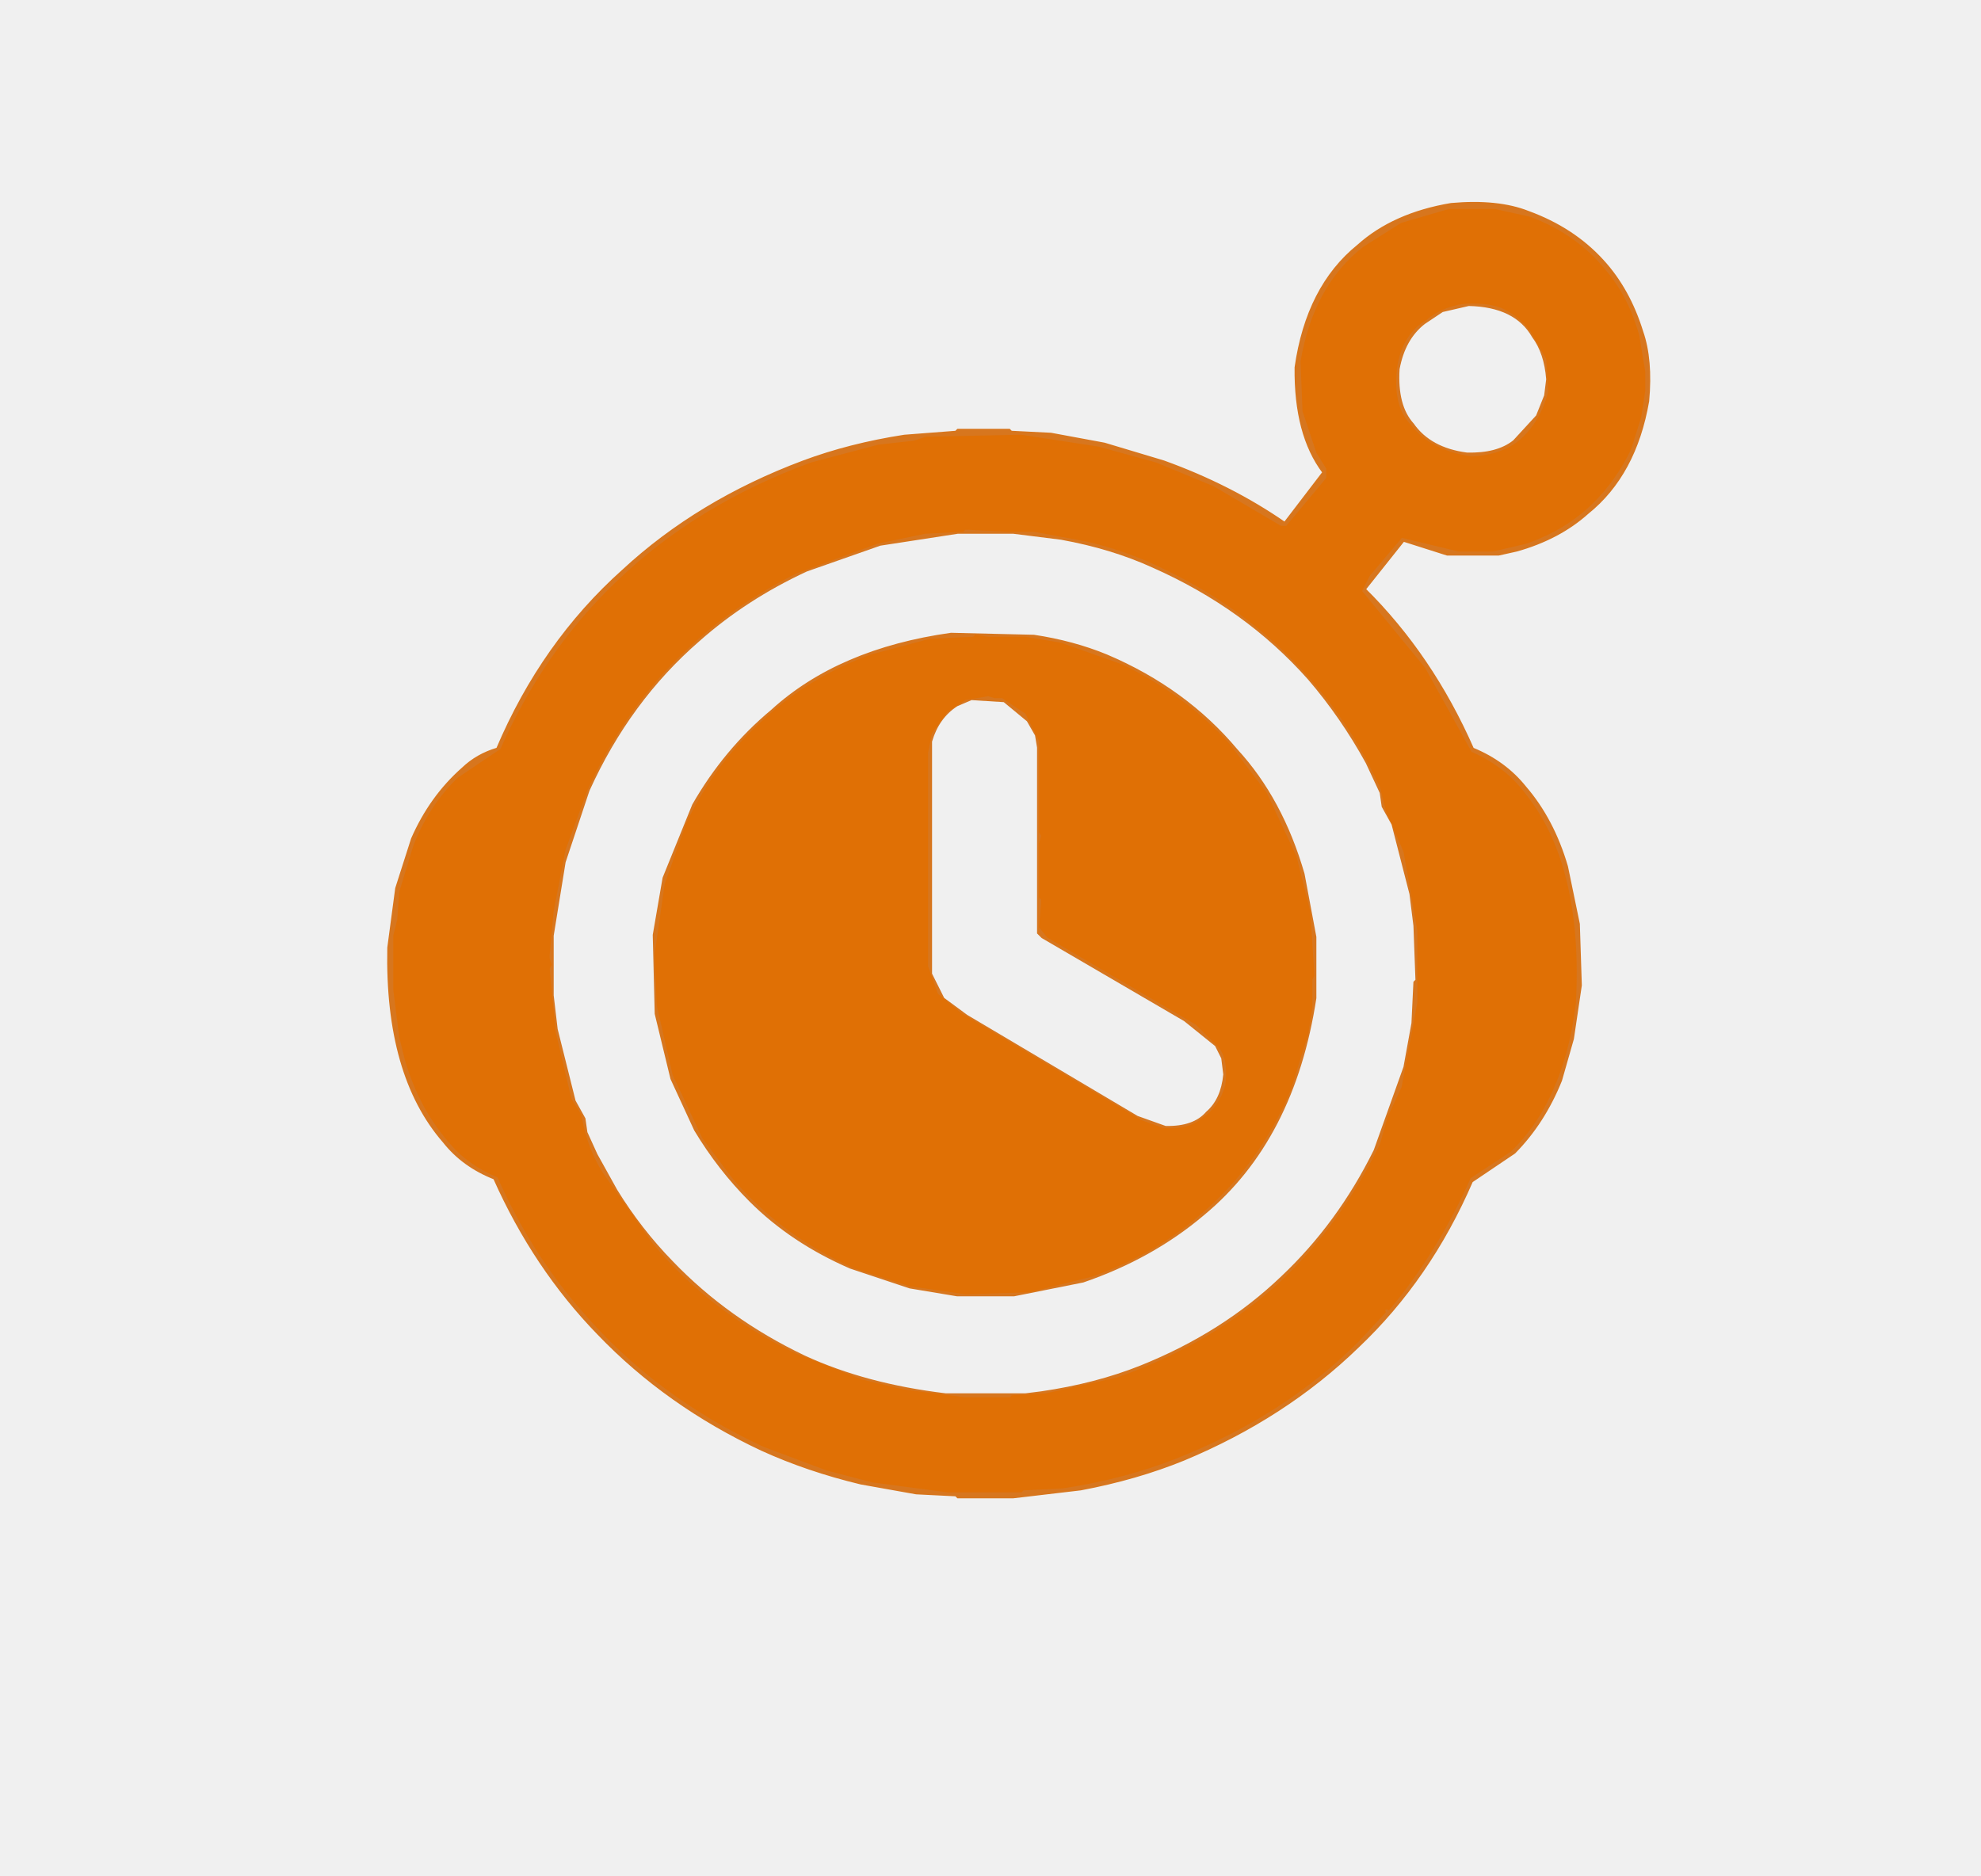
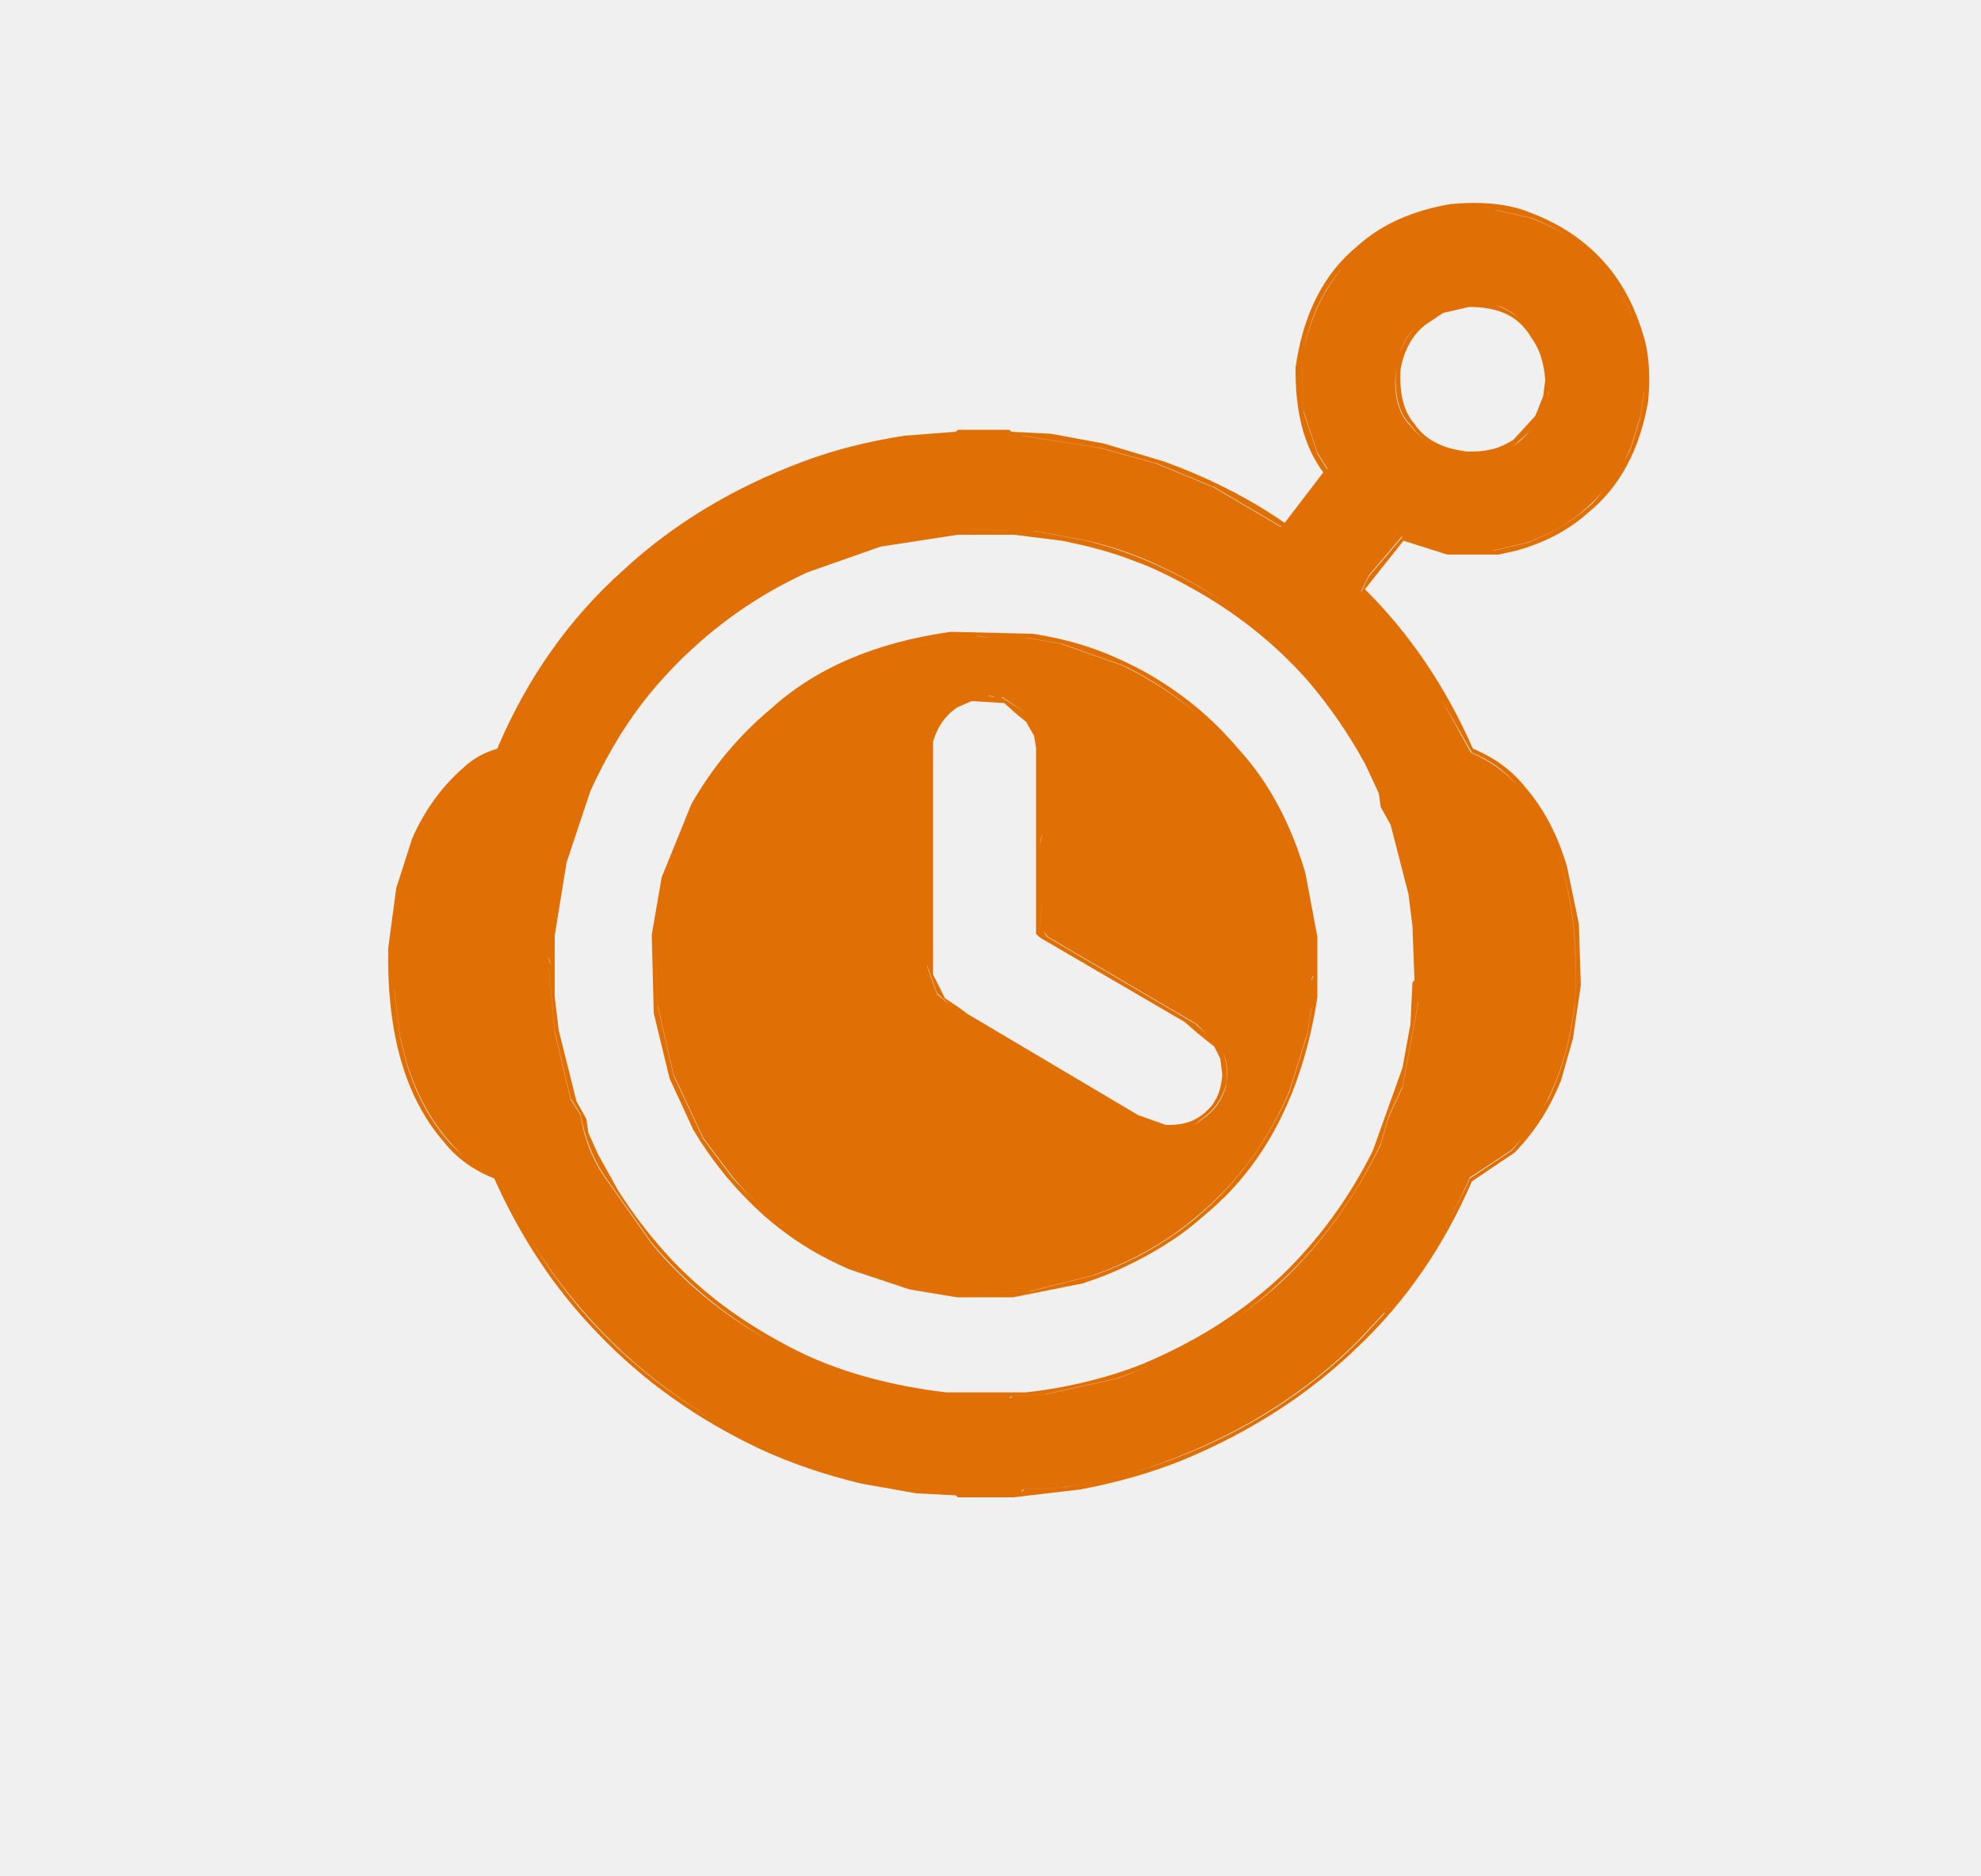
<svg xmlns="http://www.w3.org/2000/svg" width="1000" height="947" viewBox="0 0 1000 947" version="1.1">
-   <mask id="cut" maskUnits="userSpaceOnUse" x="0" y="0" width="1000" height="947">
-     <rect x="0" y="0" width="1000" height="947" fill="#fff" />
-     <path fill="rgb(0,0,0)" stroke="rgb(0,0,0)" stroke-width="1" opacity="1" d="M 741.5 155 Q 764.5 155.5 773 170.5 Q 779 178.5 780 191.5 L 779 199.5 L 775 209.5 L 763.5 222 Q 755.4 228.4 740.5 228 Q 722.4 225.6 714 213.5 Q 705.9 204.6 707 186.5 Q 709.7 171.7 719.5 164 L 728.5 158 L 741.5 155 Z " />
-     <path fill="rgb(0,0,0)" stroke="rgb(0,0,0)" stroke-width="1" opacity="1" d="M 483.5 270 L 511.5 270 L 535.5 273 Q 560.9 277.6 581.5 287 Q 628.3 307.7 660 343.5 Q 676.4 362.6 689 385.5 L 696 400.5 L 697 407.5 L 702 416.5 L 711 451.5 L 713 467.5 L 714 494.5 L 713 495.5 L 712 516.5 L 708 538.5 L 693 580.5 Q 674.8 617.3 646.5 644 Q 616.9 672.4 575.5 689 Q 553 698 525.5 702 L 517.5 703 L 477.5 703 Q 437.3 698.2 406.5 684 Q 367.9 665.6 340 636.5 Q 324.2 620.3 312 600.5 L 302 582.5 L 297 571.5 L 296 564.5 L 291 555.5 L 282 519.5 L 280 502.5 L 280 472.5 L 286 435.5 L 298 399.5 Q 318.4 354.4 353.5 324 Q 377.1 303.1 407.5 289 L 444.5 276 L 483.5 270 Z M 480 319 Q 423 327 389 358 Q 365 378 349 406 L 334 443 L 329 472 L 330 512 L 338 545 L 350 571 Q 362 591 378 607 Q 399 628 429 641 L 459 651 L 483 655 L 512 655 L 547 648 Q 582 636 608 614 Q 654 576 665 504 L 665 473 L 659 441 Q 648 403 625 378 Q 599 347 559 330 Q 542 323 522 320 L 480 319 Z " />
-     <path fill="rgb(0,0,0)" stroke="rgb(0,0,0)" stroke-width="1" opacity="1" d="M 490.5 354 L 506.5 355 L 518 364.5 L 522 371.5 L 523 377.5 L 523 471.5 L 525.5 474 L 597.5 516 L 613 528.5 L 616 534.5 L 617 542.5 Q 615.8 554.8 608.5 561 Q 602.3 568.3 588.5 568 L 574.5 563 L 488.5 512 L 477 503.5 L 471 491.5 L 471 374.5 Q 474.4 362.9 483.5 357 L 490.5 354 Z " />
-   </mask>
-   <g mask="url(#cut)">
-     <path fill="rgb(215,118,30)" stroke="rgb(215,118,30)" stroke-width="1" opacity="1" d="M 732.5 103 Q 756.1 100.9 771.5 107 Q 794.2 115.3 809 131.5 Q 822.4 146.1 829 167.5 Q 833.9 181.6 832 202.5 Q 825.6 239.6 801.5 259 Q 787 272 765.5 278 L 756.5 280 L 730.5 280 L 708.5 273 L 689 297.5 Q 722.9 331.1 743.5 378 Q 759.8 384.7 770 397.5 Q 784.1 413.9 791 437.5 L 797 466.5 L 798 497.5 L 794 524.5 L 788 545.5 Q 779.4 566.9 764.5 582 L 743 596.5 Q 721.7 645.7 685.5 680 Q 648.7 715.7 597.5 737 Q 573.7 746.7 545.5 752 L 511.5 756 L 483.5 756 L 482.5 755 L 462.5 754 L 434.5 749 Q 407.5 742.5 384.5 732 Q 336.5 709.5 302 673.5 Q 269.7 640.3 249.5 595 Q 233.7 588.8 224 576.5 Q 194.7 542.8 196 478.5 L 200 448.5 L 208 423.5 Q 217.3 402.3 233.5 388 Q 240.8 381 251 378 Q 273.7 324.5 314.5 288 Q 352.4 252.9 405.5 233 Q 428.8 224.3 456.5 220 L 482.5 218 L 483.5 217 L 509.5 217 L 510.5 218 L 530.5 219 L 557.5 224 L 587.5 233 Q 621.3 245.2 648.5 264 L 668 238.5 Q 653.6 219.4 654 185.5 Q 659.8 144.8 685.5 124 Q 703.4 107.9 732.5 103 Z M 732 106 L 708 113 L 689 125 Q 663 144 657 183 L 658 208 L 665 229 L 670 237 L 670 242 L 650 266 L 647 266 L 613 246 L 584 234 L 555 226 L 516 220 L 468 221 L 462 223 L 444 225 L 410 234 Q 352 255 312 294 Q 275 329 253 379 L 232 393 Q 217 407 209 428 L 202 451 L 201 465 L 199 473 L 199 500 L 202 524 L 205 536 Q 212 560 227 577 Q 237 588 252 594 Q 268 632 294 662 Q 331 705 386 730 L 418 742 L 441 748 L 479 753 L 516 753 L 517 752 L 537 751 Q 568 746 594 736 Q 648 715 686 677 L 699 663 Q 698 660 701 661 Q 725 632 742 595 L 763 581 Q 774 569 782 554 Q 792 533 795 507 Q 799 438 770 402 Q 760 387 743 380 L 719 338 L 687 299 L 691 291 L 708 271 L 737 278 L 754 278 L 771 274 Q 790 267 804 254 Q 815 242 823 227 L 828 211 L 830 198 L 830 188 L 827 170 Q 822 150 810 137 Q 796 119 773 110 L 755 106 L 732 106 Z " />
-     <path fill="rgb(215,118,30)" stroke="rgb(215,118,30)" stroke-width="1" opacity="1" d="M 737.5 153 Q 749.9 151.6 757.5 155 Q 766.9 159.1 773 166.5 L 781 180.5 L 782 197.5 Q 778.4 213.4 767.5 222 Q 759 230.5 742.5 231 Q 721.7 228.3 712 214.5 Q 702.5 205 705 183.5 Q 708.4 168.4 719.5 161 Q 726.5 155 737.5 153 Z M 742 155 L 729 158 L 720 164 Q 710 172 707 187 Q 706 205 714 214 Q 722 226 741 228 Q 755 228 764 222 L 775 210 L 779 200 L 780 192 Q 779 178 773 171 Q 765 155 742 155 Z " />
-     <path fill="rgb(215,118,30)" stroke="rgb(215,118,30)" stroke-width="1" opacity="1" d="M 486.5 267 L 488.5 267 L 508.5 268 L 510.5 268 L 521.5 268 L 548.5 273 Q 569.7 278.3 587.5 287 Q 632.4 308.1 663 343.5 Q 678.3 361.2 690 382.5 L 697 396.5 L 700 408.5 L 709 429.5 L 716 469.5 L 716 505.5 L 708 548.5 L 701 563.5 L 697 577.5 Q 677.3 618.8 645.5 648 Q 612 679.5 563.5 696 L 527.5 704 L 510.5 705 L 509.5 706 L 486.5 706 L 455.5 702 L 434.5 697 L 401.5 684 Q 358.4 662.6 329 627.5 L 305 593.5 Q 296.4 580.6 293 562.5 L 288 554.5 L 280 520.5 L 277 488.5 L 278 486.5 L 277 483.5 L 277 481.5 L 279 459.5 L 285 428.5 L 296 398.5 Q 314.5 357 345.5 328 Q 369.7 304.7 401.5 289 L 442.5 274 L 466.5 269 L 485.5 268 L 486.5 267 Z M 484 270 L 445 276 L 408 289 Q 377 303 354 324 Q 318 354 298 400 L 286 436 L 280 473 L 280 503 L 282 520 L 291 556 L 296 565 L 297 572 L 302 583 L 312 601 Q 324 620 340 637 Q 368 666 407 684 Q 437 698 478 703 L 518 703 L 526 702 Q 553 698 576 689 Q 617 672 647 644 Q 675 617 693 581 L 708 539 L 712 517 L 713 496 L 714 495 L 713 468 L 711 452 L 702 417 L 697 408 L 696 401 L 689 386 Q 676 363 660 344 Q 628 308 582 287 Q 561 278 536 273 L 512 270 L 484 270 Z " />
-     <path fill="rgb(215,118,30)" stroke="rgb(215,118,30)" stroke-width="1" opacity="1" d="M 479.5 319 L 521.5 320 Q 541.8 323.2 558.5 330 Q 598.9 346.6 625 377.5 Q 647.8 403.2 659 440.5 L 665 472.5 L 665 503.5 Q 653.8 576.3 607.5 614 Q 582.4 636.4 546.5 648 L 511.5 655 L 482.5 655 L 458.5 651 L 428.5 641 Q 399.1 627.9 378 606.5 Q 362 590.5 350 570.5 L 338 544.5 L 330 511.5 L 329 471.5 L 334 442.5 L 349 405.5 Q 365 378 388.5 358 Q 422.6 327.1 479.5 319 Z M 493 321 L 492 322 L 470 323 L 440 331 Q 409 343 387 363 Q 362 385 347 416 L 336 447 L 331 482 L 332 508 L 340 543 L 355 575 L 370 595 Q 395 623 432 640 L 460 649 L 488 653 L 520 652 L 552 644 Q 583 633 606 613 Q 635 588 651 551 L 660 522 L 662 509 L 662 499 L 662 495 L 663 493 L 661 461 L 654 433 L 639 401 L 620 376 Q 598 351 567 336 L 536 325 L 518 322 L 505 322 L 499 322 L 493 321 Z " />
-     <path fill="rgb(215,118,30)" stroke="rgb(215,118,30)" stroke-width="1" opacity="1" d="M 498.5 351 L 501.5 352 L 505.5 352 L 518 360 L 525 373.5 L 525 419.5 L 526 421.5 L 525 425.5 L 525 427.5 L 525 452.5 L 526 453.5 L 526 455.5 L 525 467.5 L 528.5 473 L 603.5 517 L 614 526.5 Q 620.6 532.9 619 547.5 Q 615.6 559.1 606.5 565 Q 600.2 571.2 586.5 570 L 575.5 566 L 484.5 512 L 473 501.5 L 468 487.5 L 468 379.5 L 470 369.5 L 477.5 359 L 486.5 353 L 498.5 351 Z M 491 354 L 484 357 Q 474 363 471 375 L 471 492 L 477 504 L 489 512 L 575 563 L 589 568 Q 602 568 609 561 Q 616 555 617 543 L 616 535 L 613 529 L 598 516 L 526 474 L 523 472 L 523 378 L 522 372 L 518 365 L 507 355 L 491 354 Z " />
-     <path fill="rgb(224,112,5)" stroke="rgb(224,112,5)" stroke-width="1" opacity="1" d="M 731.5 106 L 754.5 106 L 772.5 110 Q 795.7 118.8 810 136.5 Q 821.6 149.9 827 169.5 L 830 187.5 L 830 197.5 L 828 210.5 L 823 226.5 Q 815.4 242.4 803.5 254 Q 790.1 267.1 770.5 274 L 753.5 278 L 736.5 278 L 707.5 271 L 691 290.5 L 687 298.5 L 719 337.5 L 742.5 380 Q 759.6 387.4 770 401.5 Q 798.7 437.8 795 506.5 Q 791.8 533.3 782 553.5 Q 774.4 569.4 762.5 581 L 742 594.5 Q 725.3 632 701 661 Q 698.3 659.9 699 662.5 L 685.5 677 Q 647.7 714.7 593.5 736 Q 567.7 746.2 536.5 751 L 516.5 752 L 515.5 753 L 478.5 753 L 440.5 748 L 417.5 742 L 385.5 730 Q 330.9 704.6 294 661.5 Q 268.3 632.2 251.5 594 Q 236.5 588 227 576.5 Q 212.2 559.7 205 535.5 L 202 523.5 L 199 499.5 L 199 472.5 L 201 464.5 L 202 450.5 L 209 427.5 Q 216.9 406.9 231.5 393 L 253 378.5 Q 274.9 328.9 311.5 294 Q 351.7 255.2 409.5 234 L 443.5 225 L 461.5 223 L 467.5 221 L 515.5 220 L 554.5 226 L 583.5 234 L 612.5 246 L 646.5 266 L 649.5 266 L 670 241.5 L 670 236.5 L 665 228.5 L 658 207.5 L 657 182.5 Q 663.5 144.5 688.5 125 L 707.5 113 L 731.5 106 Z M 738 153 Q 727 155 720 161 Q 708 168 705 184 Q 702 205 712 215 Q 722 228 743 231 Q 759 230 768 222 Q 778 213 782 198 L 781 181 L 773 167 Q 767 159 758 155 Q 750 152 738 153 Z M 487 267 L 486 268 L 467 269 L 443 274 L 402 289 Q 370 305 346 328 Q 315 357 296 399 L 285 429 L 279 460 L 277 482 L 277 484 L 278 487 L 277 489 L 280 521 L 288 555 L 293 563 Q 296 581 305 594 L 329 628 Q 358 663 402 684 L 435 697 L 456 702 L 487 706 L 510 706 L 511 705 L 528 704 L 564 696 Q 612 679 646 648 Q 677 619 697 578 L 701 564 L 708 549 L 716 506 L 716 470 L 709 430 L 700 409 L 697 397 L 690 383 Q 678 361 663 344 Q 632 308 588 287 Q 570 278 549 273 L 522 268 L 511 268 L 509 268 L 489 267 L 487 267 Z " />
-     <path fill="rgb(224,112,5)" stroke="rgb(224,112,5)" stroke-width="1" opacity="1" d="M 492.5 321 L 498.5 322 L 504.5 322 L 517.5 322 L 535.5 325 L 566.5 336 Q 597.8 351.2 620 375.5 L 639 400.5 L 654 432.5 L 661 460.5 L 663 492.5 L 662 494.5 L 662 498.5 L 662 508.5 L 660 521.5 L 651 550.5 Q 634.9 588.4 605.5 613 Q 582.8 632.8 551.5 644 L 519.5 652 L 487.5 653 L 459.5 649 L 431.5 640 Q 394.5 623.5 370 594.5 L 355 574.5 L 340 542.5 L 332 507.5 L 331 481.5 L 336 446.5 L 347 415.5 Q 362 384.5 386.5 363 Q 408.5 342.5 439.5 331 L 469.5 323 L 491.5 322 L 492.5 321 Z M 499 351 L 487 353 L 478 359 L 470 370 L 468 380 L 468 488 L 473 502 L 485 512 L 576 566 L 587 570 Q 600 571 607 565 Q 616 559 619 548 Q 621 533 614 527 L 604 517 L 529 473 L 525 468 L 526 456 L 526 454 L 525 453 L 525 428 L 525 426 L 526 422 L 525 420 L 525 374 L 518 360 L 506 352 L 502 352 L 499 351 Z " />
-   </g>
+   <path fill="#e07005" fill-rule="nonzero" d="M732.5,103 Q756.1,100.9 771.5,107 Q794.2,115.3 809,131.5 Q822.4,146.1 829,167.5 Q833.9,181.6 832,202.5 Q825.6,239.6 801.5,259 Q787,272 765.5,278 L756.5,280 L730.5,280 L708.5,273 L689,297.5 Q722.9,331.1 743.5,378 Q759.8,384.7 770,397.5 Q784.1,413.9 791,437.5 L797,466.5 L798,497.5 L794,524.5 L788,545.5 Q779.4,566.9 764.5,582 L743,596.5 Q721.7,645.7 685.5,680 Q648.7,715.7 597.5,737 Q573.7,746.7 545.5,752 L511.5,756 L483.5,756 L482.5,755 L462.5,754 L434.5,749 Q407.5,742.5 384.5,732 Q336.5,709.5 302,673.5 Q269.7,640.3 249.5,595 Q233.7,588.8 224,576.5 Q194.7,542.8 196,478.5 L200,448.5 L208,423.5 Q217.3,402.3 233.5,388 Q240.8,381 251,378 Q273.7,324.5 314.5,288 Q352.4,252.9 405.5,233 Q428.8,224.3 456.5,220 L482.5,218 L483.5,217 L509.5,217 L510.5,218 L530.5,219 L557.5,224 L587.5,233 Q621.3,245.2 648.5,264 L668,238.5 Q653.6,219.4 654,185.5 Q659.8,144.8 685.5,124 Q703.4,107.9 732.5,103 Z M483.5,270 L444.5,276 L407.5,289 Q377.1,303.1 353.5,324 Q344.12,332.12 335.79,341.3 Q318.89,359.58 306.54,382.42 Q301.99,390.68 298,399.5 L286,435.5 L280,472.5 L280,503 L282,520 L291,556 L296,565 L297,572 L302,583 L312,601 Q324,620 340,637 Q360.83,658.57 387.74,674.06 Q396.78,679.37 406.5,684 Q437.3,698.2 477.5,703 L518,703 L526,702 Q553,698 576,689 Q589.53,683.39 601.86,676.58 Q609.83,672.21 617.27,667.3 Q633.29,656.8 647,644 Q675,617 693,581 L708,539 L712,517 L713,496 L714,495 L713.98,494.52 L714,494.5 L713,467.5 L711,451.5 L702,416.5 L697,407.5 L696,400.5 L689,385.5 Q676.4,362.6 660,343.5 Q634.88,315.13 600.29,296.25 Q591.44,291.31 582,287 Q577.3,284.98 572.39,283.17 Q558.29,277.72 542.14,274.3 Q539.1,273.62 536,273 L512,270 Z M409.58,631.2 Q391.97,620.67 378,606.5 Q362,590.5 350,570.5 L338,544.5 L330,511.5 L329.01,471.94 L334,443 L349,406 Q365,378 389,358 Q422.98,327.02 479.93,319.01 L521.5,320 Q541.8,323.2 558.5,330 Q568.47,334.1 577.57,339.06 Q605.3,354.51 625,378 Q634.34,388.15 641.7,400.44 Q646.68,408.84 650.78,418.12 Q655.5,428.9 659,441 L665,473 L665,503.5 Q653.8,576.3 607.5,614 Q602.02,618.89 596.03,623.26 Q578.52,635.64 557.48,644.1 Q552.12,646.18 546.5,648 L511.5,655 L483,655 L459,651 L429,641 Q418.77,636.57 409.58,631.2 Z M491,354 L490.94,354.03 L490.5,354 L483.5,357 Q474.4,362.9 471,374.5 L471,492 L477,504 L483.9,508.6 L488.5,512 L574.5,563 L588.5,568 Q598.72,568.22 604.77,564.28 Q607.11,562.89 609,561 Q616,555 617,543 L616.97,542.78 Q616.99,542.64 617,542.5 L616,534.5 L613,528.5 L604.7,521.8 L598,516 L526,474 L524.5,473 L523,471.5 L523,377.5 L522,371.5 L518,364.5 L511.98,359.52 L507,355 Z M742,155 L741.95,155.01 Q741.73,155 741.5,155 L728.5,158 L719.5,164 Q709.7,171.7 707,186.5 Q706.71,191.31 707.07,195.48 Q708.01,207.26 714,214 Q721.33,224.99 737.87,227.59 Q739.16,227.82 740.5,228 Q752.75,228.33 760.4,224.06 Q762.29,223.14 764,222 L775,210 L779,200 L780,192 Q779.99,191.85 779.98,191.69 L780,191.5 Q779.5,185 777.75,179.75 Q776,174.5 773,170.5 Q771.51,167.88 769.59,165.7 Q760.81,155 742,155 Z M277.04,488.92 L277,489 L280,521 L288,555 L293,563 Q296,581 305,594 L329,628 Q352.92,656.86 387.03,676.21 Q353.33,656.54 329,627.5 L305,593.5 Q296.4,580.6 293,562.5 L288,554.5 L280,520.5 Z M515.5,753 L516,753 L517,752 L537,751 Q568,746 594,736 Q648,715 686,677 L699,663 Q698.93,662.8 698.89,662.62 L685.5,677 Q647.7,714.7 593.5,736 Q567.7,746.2 536.5,751 L516.5,752 Z M487.91,652.99 L488,653 L520,652 L552,644 Q583,633 606,613 Q635,588 651,551 L660,522 L662,509 L662,508.5 L660,521.5 L651,550.5 Q634.9,588.4 605.5,613 Q582.8,632.8 551.5,644 L519.5,652 Z M624.65,665.12 Q635.94,657.18 646,648 Q677,619 697,578 L701,564 L708,549 L716,506 L716,505.5 L708,548.5 L701,563.5 L697,577.5 Q677.3,618.8 645.5,648 Q635.71,657.2 624.65,665.12 Z M268.49,626.69 Q279.74,645.55 294,662 Q321.41,693.85 358.69,715.83 Q321.45,693.56 294,661.5 Q279.91,645.43 268.49,626.69 Z M608.75,521.75 L604,517 L529,473 L526.56,469.94 L528.5,473 L603.5,517 Z M613,246 L584,234 L555,226 L516,220 L515.56,220.01 L554.5,226 L583.5,234 L612.5,246 L646.5,266 L647,266 Z M331.02,481.89 L331,482 L332,508 L340,543 L355,575 L370,595 Q374.8,600.37 380.04,605.34 Q374.78,600.16 370,594.5 L355,574.5 L340,542.5 L332,507.5 Z M199,499.5 L199,500 L202,524 L205,536 Q212,560 227,577 Q230.2,580.52 233.92,583.53 Q230.15,580.32 227,576.5 Q212.2,559.7 205,535.5 L202,523.5 Z M617.52,303.75 Q603.57,294.43 588,287 Q570,278 549,273 L522,268 L521.5,268 L548.5,273 Q569.7,278.3 587.5,287 Q603.41,294.48 617.52,303.75 Z M603.81,359.99 Q587.34,345.84 567,336 L536,325 L518,322 L517.5,322 L535.5,325 L566.5,336 Q587.13,346.02 603.81,359.99 Z M765.33,395.87 Q756.31,385.48 743,380 L727.55,352.95 L742.5,380 Q756.01,385.84 765.33,395.87 Z M730.65,617.43 Q736.67,606.61 742,595 L763,581 Q766.04,577.68 768.85,574.14 Q765.85,577.74 762.5,581 L742,594.5 Q736.7,606.39 730.65,617.43 Z M778.68,559.89 Q780.4,557 782,554 Q792,533 795,507 Q797.63,461.6 785.98,430.49 Q797.42,461.57 795,506.5 Q791.8,533.3 782,553.5 Q780.43,556.79 778.68,559.89 Z M687.16,298.69 L691,291 L707.91,271.1 L707.5,271 L691,290.5 L687,298.5 Z M704.76,185.82 Q702.44,205.44 712,215 Q714.85,218.7 718.58,221.59 Q714.82,218.51 712,214.5 Q703.02,205.52 704.76,185.82 Z M601.89,568.13 Q604.75,566.93 607,565 Q616,559 619,548 Q620.44,537.23 617.23,531.1 Q620.12,537.3 619,547.5 Q615.6,559.1 606.5,565 Q604.55,566.92 601.89,568.13 Z M753.5,278 L754,278 L771,274 Q790,267 804,254 Q807.04,250.68 809.85,247.14 Q806.85,250.74 803.5,254 Q790.1,267.1 770.5,274 Z M657.02,182.9 L657,183 L658,208 L665,229 L670,237 L670,236.5 L665,228.5 L658,207.5 Z M509.5,706 L510,706 L511,705 L528,704 L564,696 Q572.67,692.93 580.88,689.4 Q572.45,692.96 563.5,696 L527.5,704 L510.5,705 Z M658.18,176.44 Q663.79,150.86 678.49,134.37 Q663.53,150.6 658.18,176.44 Z M819.67,232.89 Q821.4,230 823,227 L828,211 L830,198 L830,197.5 L828,210.5 L823,226.5 Q821.43,229.79 819.67,232.89 Z M791.92,119.95 Q783.37,114.06 773,110 L755,106 L754.5,106 L772.5,110 Q783.15,114.04 791.92,119.95 Z M468,487.5 L468,488 L473,502 L479.27,507.23 L473,501.5 Z M762.9,225.65 Q765.68,224.06 768,222 Q770.77,219.51 773.08,216.56 Q770.58,219.57 767.5,222 Q765.44,224.06 762.9,225.65 Z M505.5,352 L518,360 L506,352 Z M767.28,160.85 Q763.13,157.28 758,155 Q756.56,154.46 755,154.05 Q756.31,154.47 757.5,155 Q762.94,157.37 767.28,160.85 Z M714.31,165.3 Q708.56,170.9 706.01,179.7 Q708.71,171.05 714.31,165.3 Z M509,268 L489,267 L488.5,267 L508.5,268 Z M824.56,161.83 Q821.84,154.04 817.87,147.49 Q821.76,154.11 824.56,161.83 Z M662,495 L663,493 L662.97,492.56 L662,494.5 Z M525.04,467.56 L526,456 L526,455.5 L525,467.5 Z M499,351 L498.67,351.06 L501.5,352 L502,352 Z M493,321 L492.93,321.07 L498.5,322 L499,322 Z M525.92,421.83 L525,425.5 L525,426 L526,422 Z M277,483.5 L277,484 L277.9,486.7 L278,486.5 Z M780.77,202.05 Q781.44,200.08 782,198 L781.98,197.6 Q781.45,199.9 780.77,202.05 Z M698.98,661.02 Q698.99,661.01 699,661 Q699.5,660.5 701,661 Q699.58,660.42 699.1,660.86 Q699.03,660.93 698.98,661.02 Z M742.91,230.99 L743,231 Q743.35,230.98 743.7,230.95 Q743.31,230.97 742.91,230.99 Z" />
</svg>
